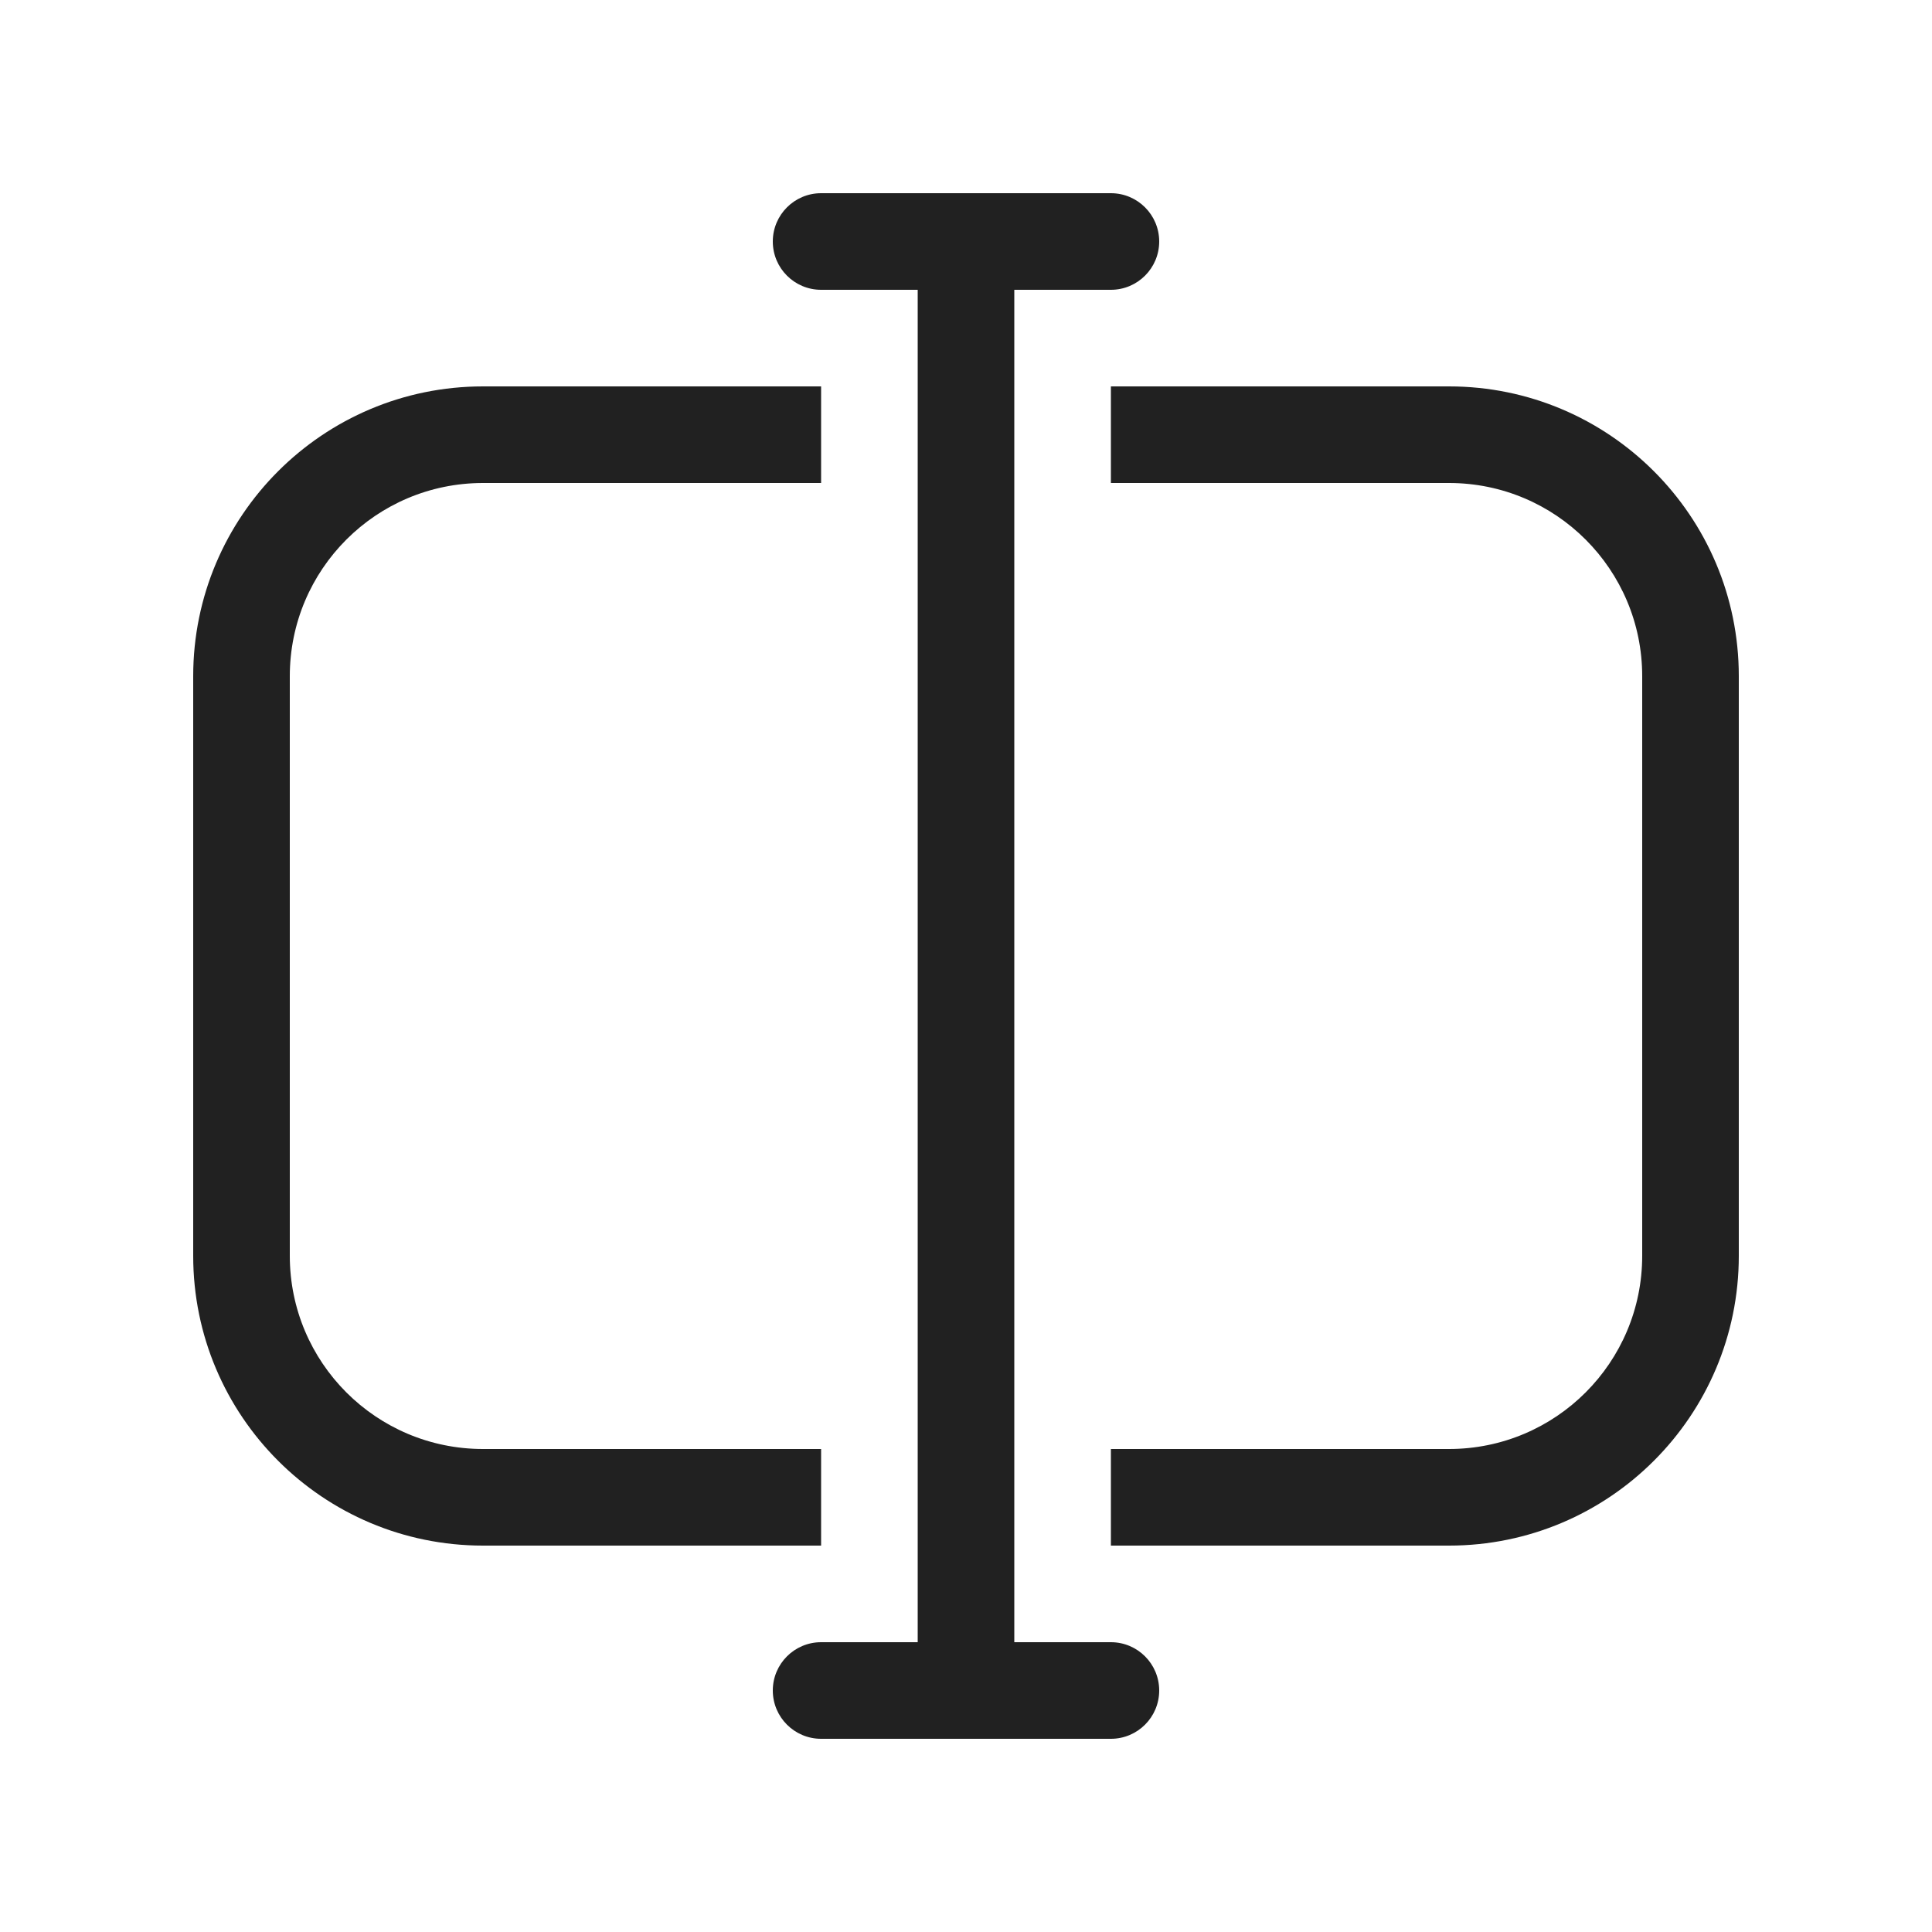
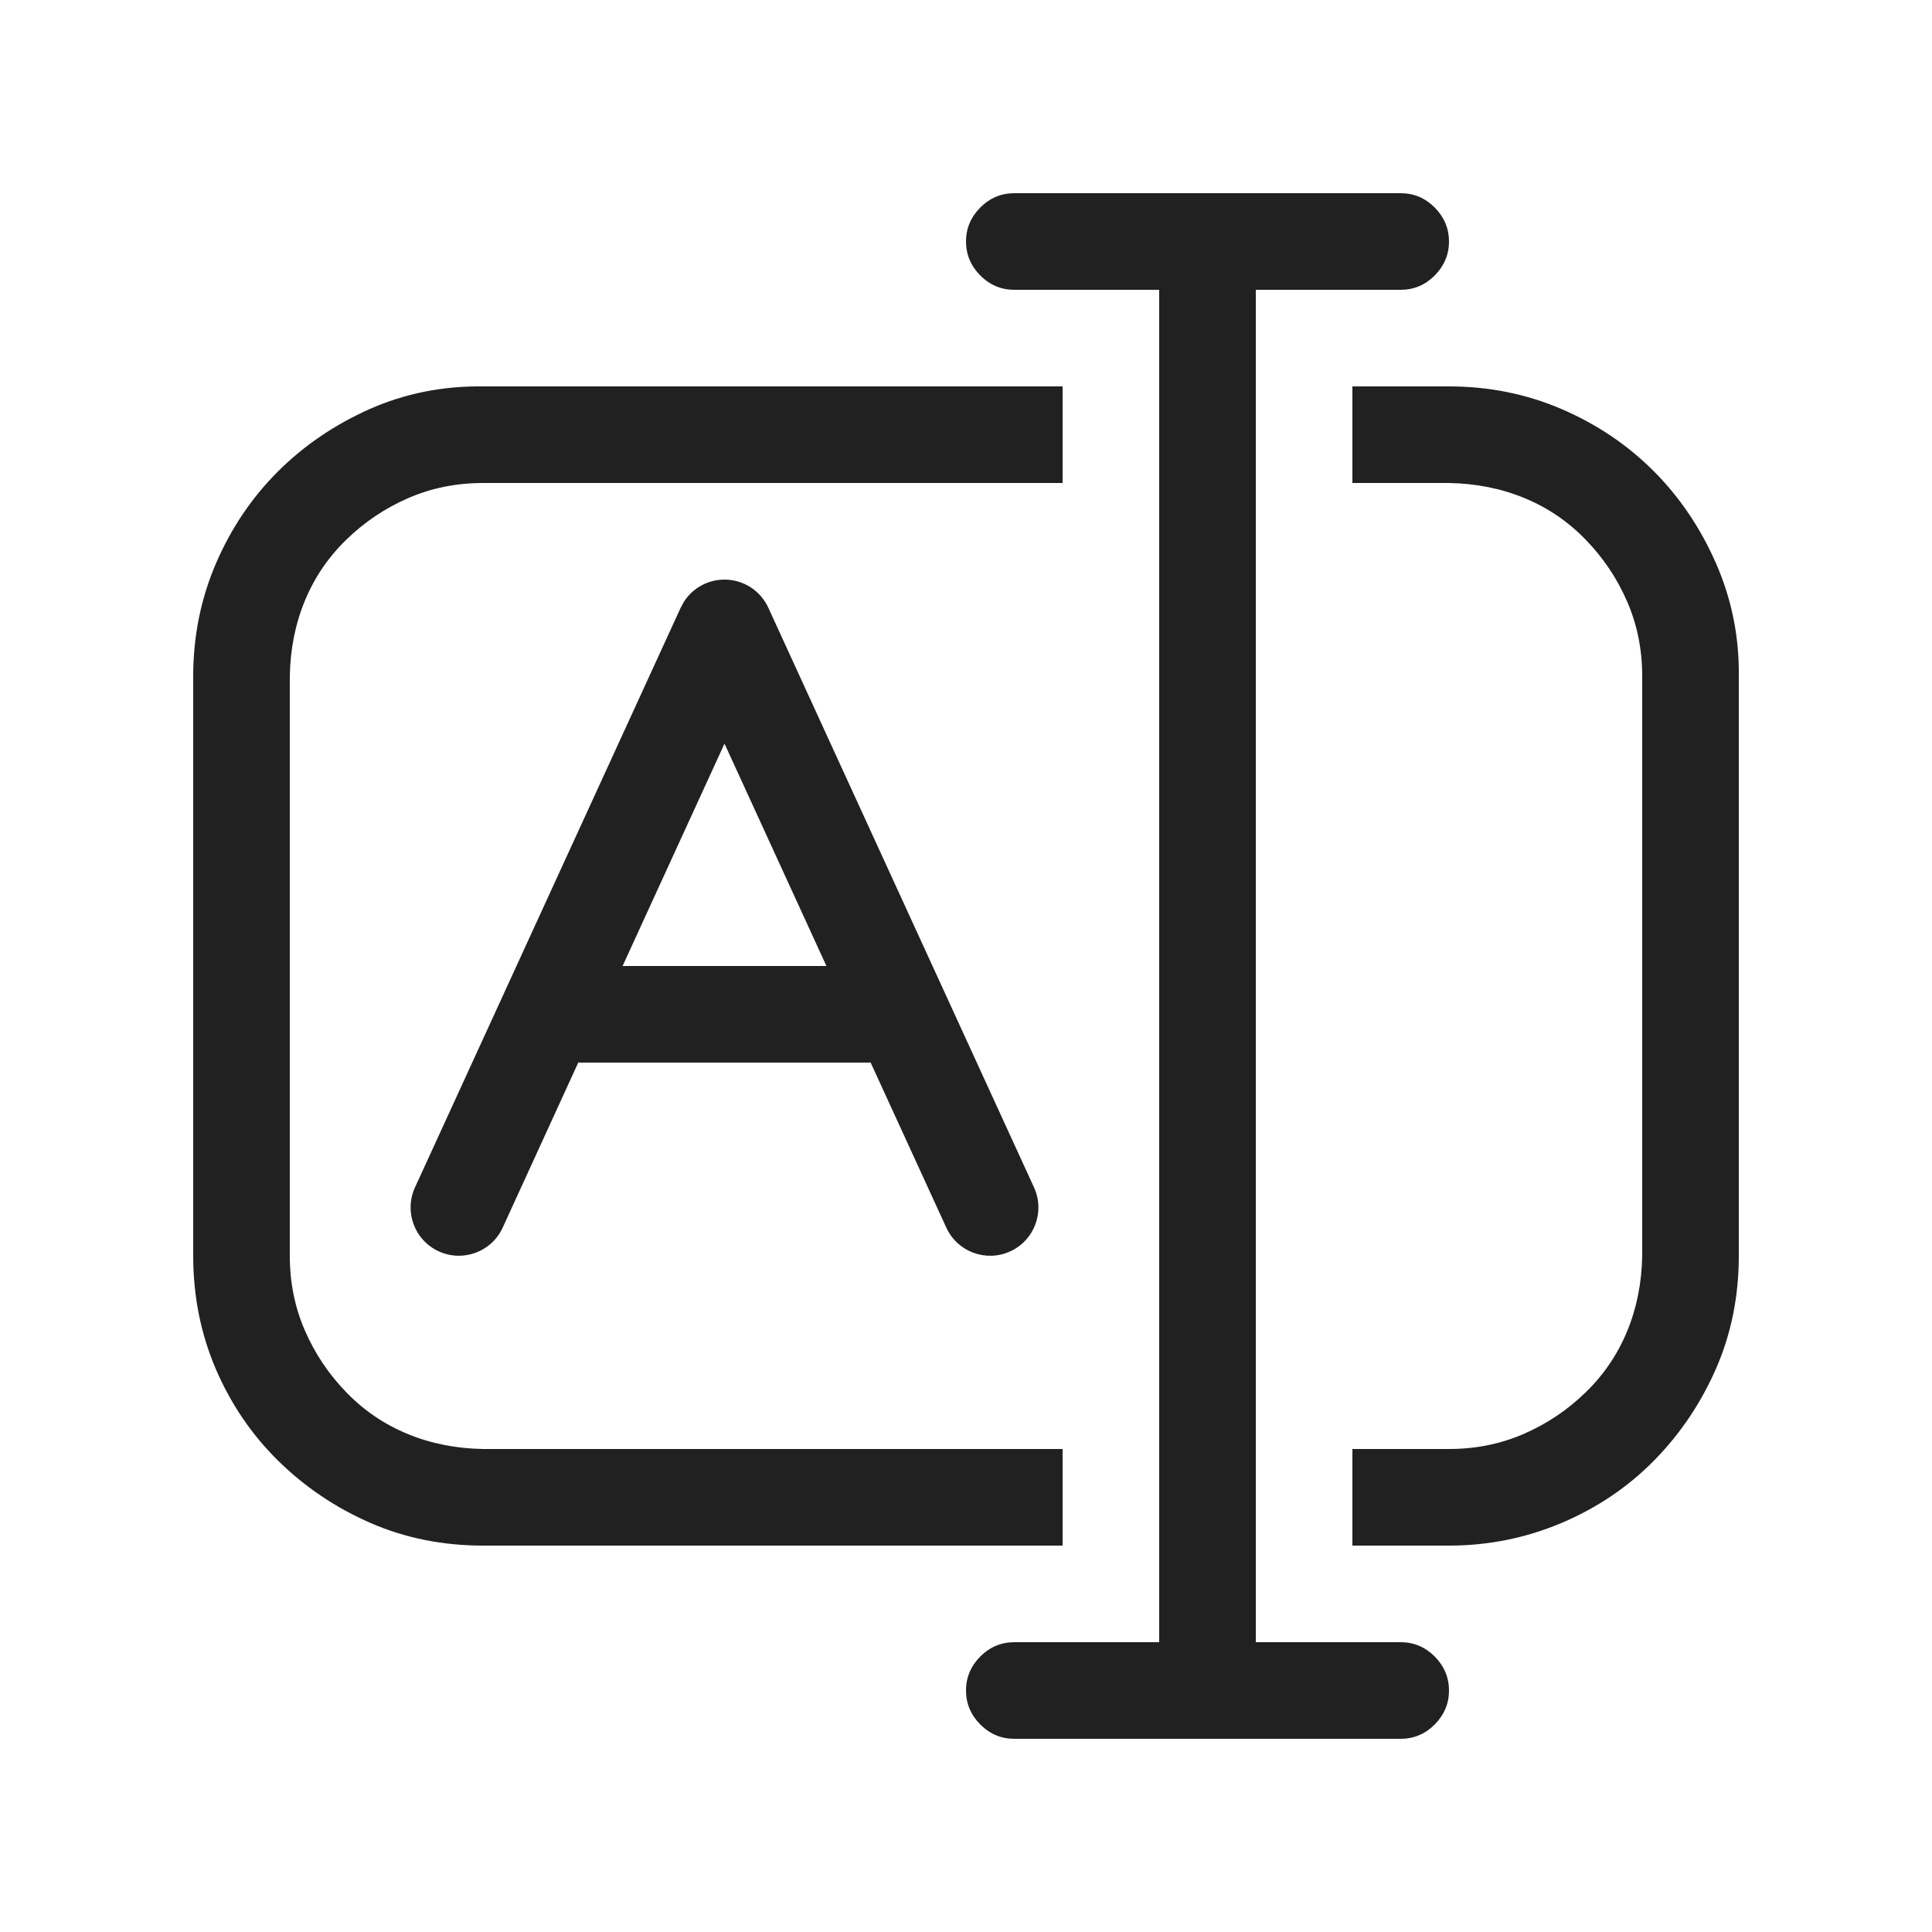
<svg xmlns="http://www.w3.org/2000/svg" width="20" height="20" viewBox="0 0 20 20" fill="none">
-   <path d="M11.5 2C11.776 2 12 2.224 12 2.5C12 2.776 11.776 3 11.5 3H10.5V17H11.5C11.776 17 12 17.224 12 17.5C12 17.776 11.776 18 11.5 18H8.5C8.224 18 8 17.776 8 17.5C8 17.224 8.224 17 8.5 17H9.5V3H8.5C8.224 3 8 2.776 8 2.5C8 2.224 8.224 2 8.5 2H11.5ZM8.5 5H5C3.895 5 3 5.895 3 7V13C3 14.105 3.895 15 5 15H8.5V16H5C3.343 16 2 14.657 2 13V7C2 5.343 3.343 4 5 4H8.5V5ZM15 4C16.657 4 18 5.343 18 7V13C18 14.657 16.657 16 15 16H11.5V15H15C16.105 15 17 14.105 17 13V7C17 5.895 16.105 5 15 5H11.5V4H15Z" fill="#212121" />
+   <path d="M14.5 2C14.635 2 14.753 2.049 14.852 2.148C14.95 2.247 15 2.365 15 2.5C15 2.635 14.95 2.753 14.852 2.852C14.753 2.951 14.635 3 14.5 3H13V17H14.5C14.635 17 14.753 17.049 14.852 17.148C14.95 17.247 15 17.365 15 17.5C15 17.635 14.95 17.753 14.852 17.852C14.753 17.951 14.635 18 14.5 18H10.5C10.365 18 10.247 17.951 10.148 17.852C10.05 17.753 10 17.635 10 17.5C10 17.365 10.05 17.247 10.148 17.148C10.247 17.049 10.365 17 10.5 17H12V3H10.5C10.365 3 10.247 2.951 10.148 2.852C10.05 2.753 10 2.635 10 2.5C10 2.365 10.05 2.247 10.148 2.148C10.247 2.049 10.365 2 10.5 2H14.5ZM11 5H5C4.724 5 4.466 5.052 4.227 5.156C3.987 5.26 3.773 5.404 3.586 5.586C3.398 5.768 3.255 5.979 3.156 6.219C3.057 6.458 3.005 6.719 3 7V13C3 13.276 3.052 13.534 3.156 13.773C3.26 14.013 3.404 14.227 3.586 14.414C3.768 14.602 3.979 14.745 4.219 14.844C4.458 14.943 4.719 14.995 5 15H11V16H5C4.583 16 4.195 15.922 3.836 15.766C3.477 15.609 3.159 15.396 2.883 15.125C2.607 14.854 2.391 14.537 2.234 14.172C2.078 13.807 2 13.417 2 13V7C2 6.589 2.078 6.201 2.234 5.836C2.391 5.471 2.604 5.154 2.875 4.883C3.146 4.612 3.464 4.396 3.828 4.234C4.193 4.073 4.583 3.995 5 4H11V5ZM15 4C15.412 4 15.8 4.078 16.164 4.234C16.529 4.391 16.846 4.604 17.117 4.875C17.388 5.146 17.604 5.466 17.766 5.836C17.927 6.206 18.005 6.594 18 7V13C18 13.417 17.922 13.805 17.766 14.164C17.609 14.523 17.396 14.841 17.125 15.117C16.854 15.393 16.534 15.609 16.164 15.766C15.794 15.922 15.406 16 15 16H14V15H15C15.276 15 15.534 14.948 15.773 14.844C16.013 14.74 16.227 14.596 16.414 14.414C16.602 14.232 16.745 14.021 16.844 13.781C16.943 13.542 16.995 13.281 17 13V7C17 6.724 16.948 6.466 16.844 6.227C16.74 5.987 16.596 5.773 16.414 5.586C16.232 5.398 16.021 5.255 15.781 5.156C15.542 5.057 15.281 5.005 15 5H14V4H15ZM7.5 6C7.696 6 7.873 6.114 7.954 6.292L10.704 12.292C10.819 12.543 10.709 12.839 10.458 12.954C10.207 13.069 9.911 12.959 9.796 12.708L9.012 10.998C9.008 10.998 9.004 11 9 11H6C5.996 11 5.992 10.998 5.987 10.998L5.204 12.708C5.089 12.959 4.793 13.069 4.542 12.954C4.291 12.839 4.181 12.543 4.296 12.292L7.046 6.292L7.08 6.229C7.171 6.087 7.329 6 7.5 6ZM6.445 10H8.555L7.5 7.698L6.445 10Z" fill="#212121" />
</svg>
